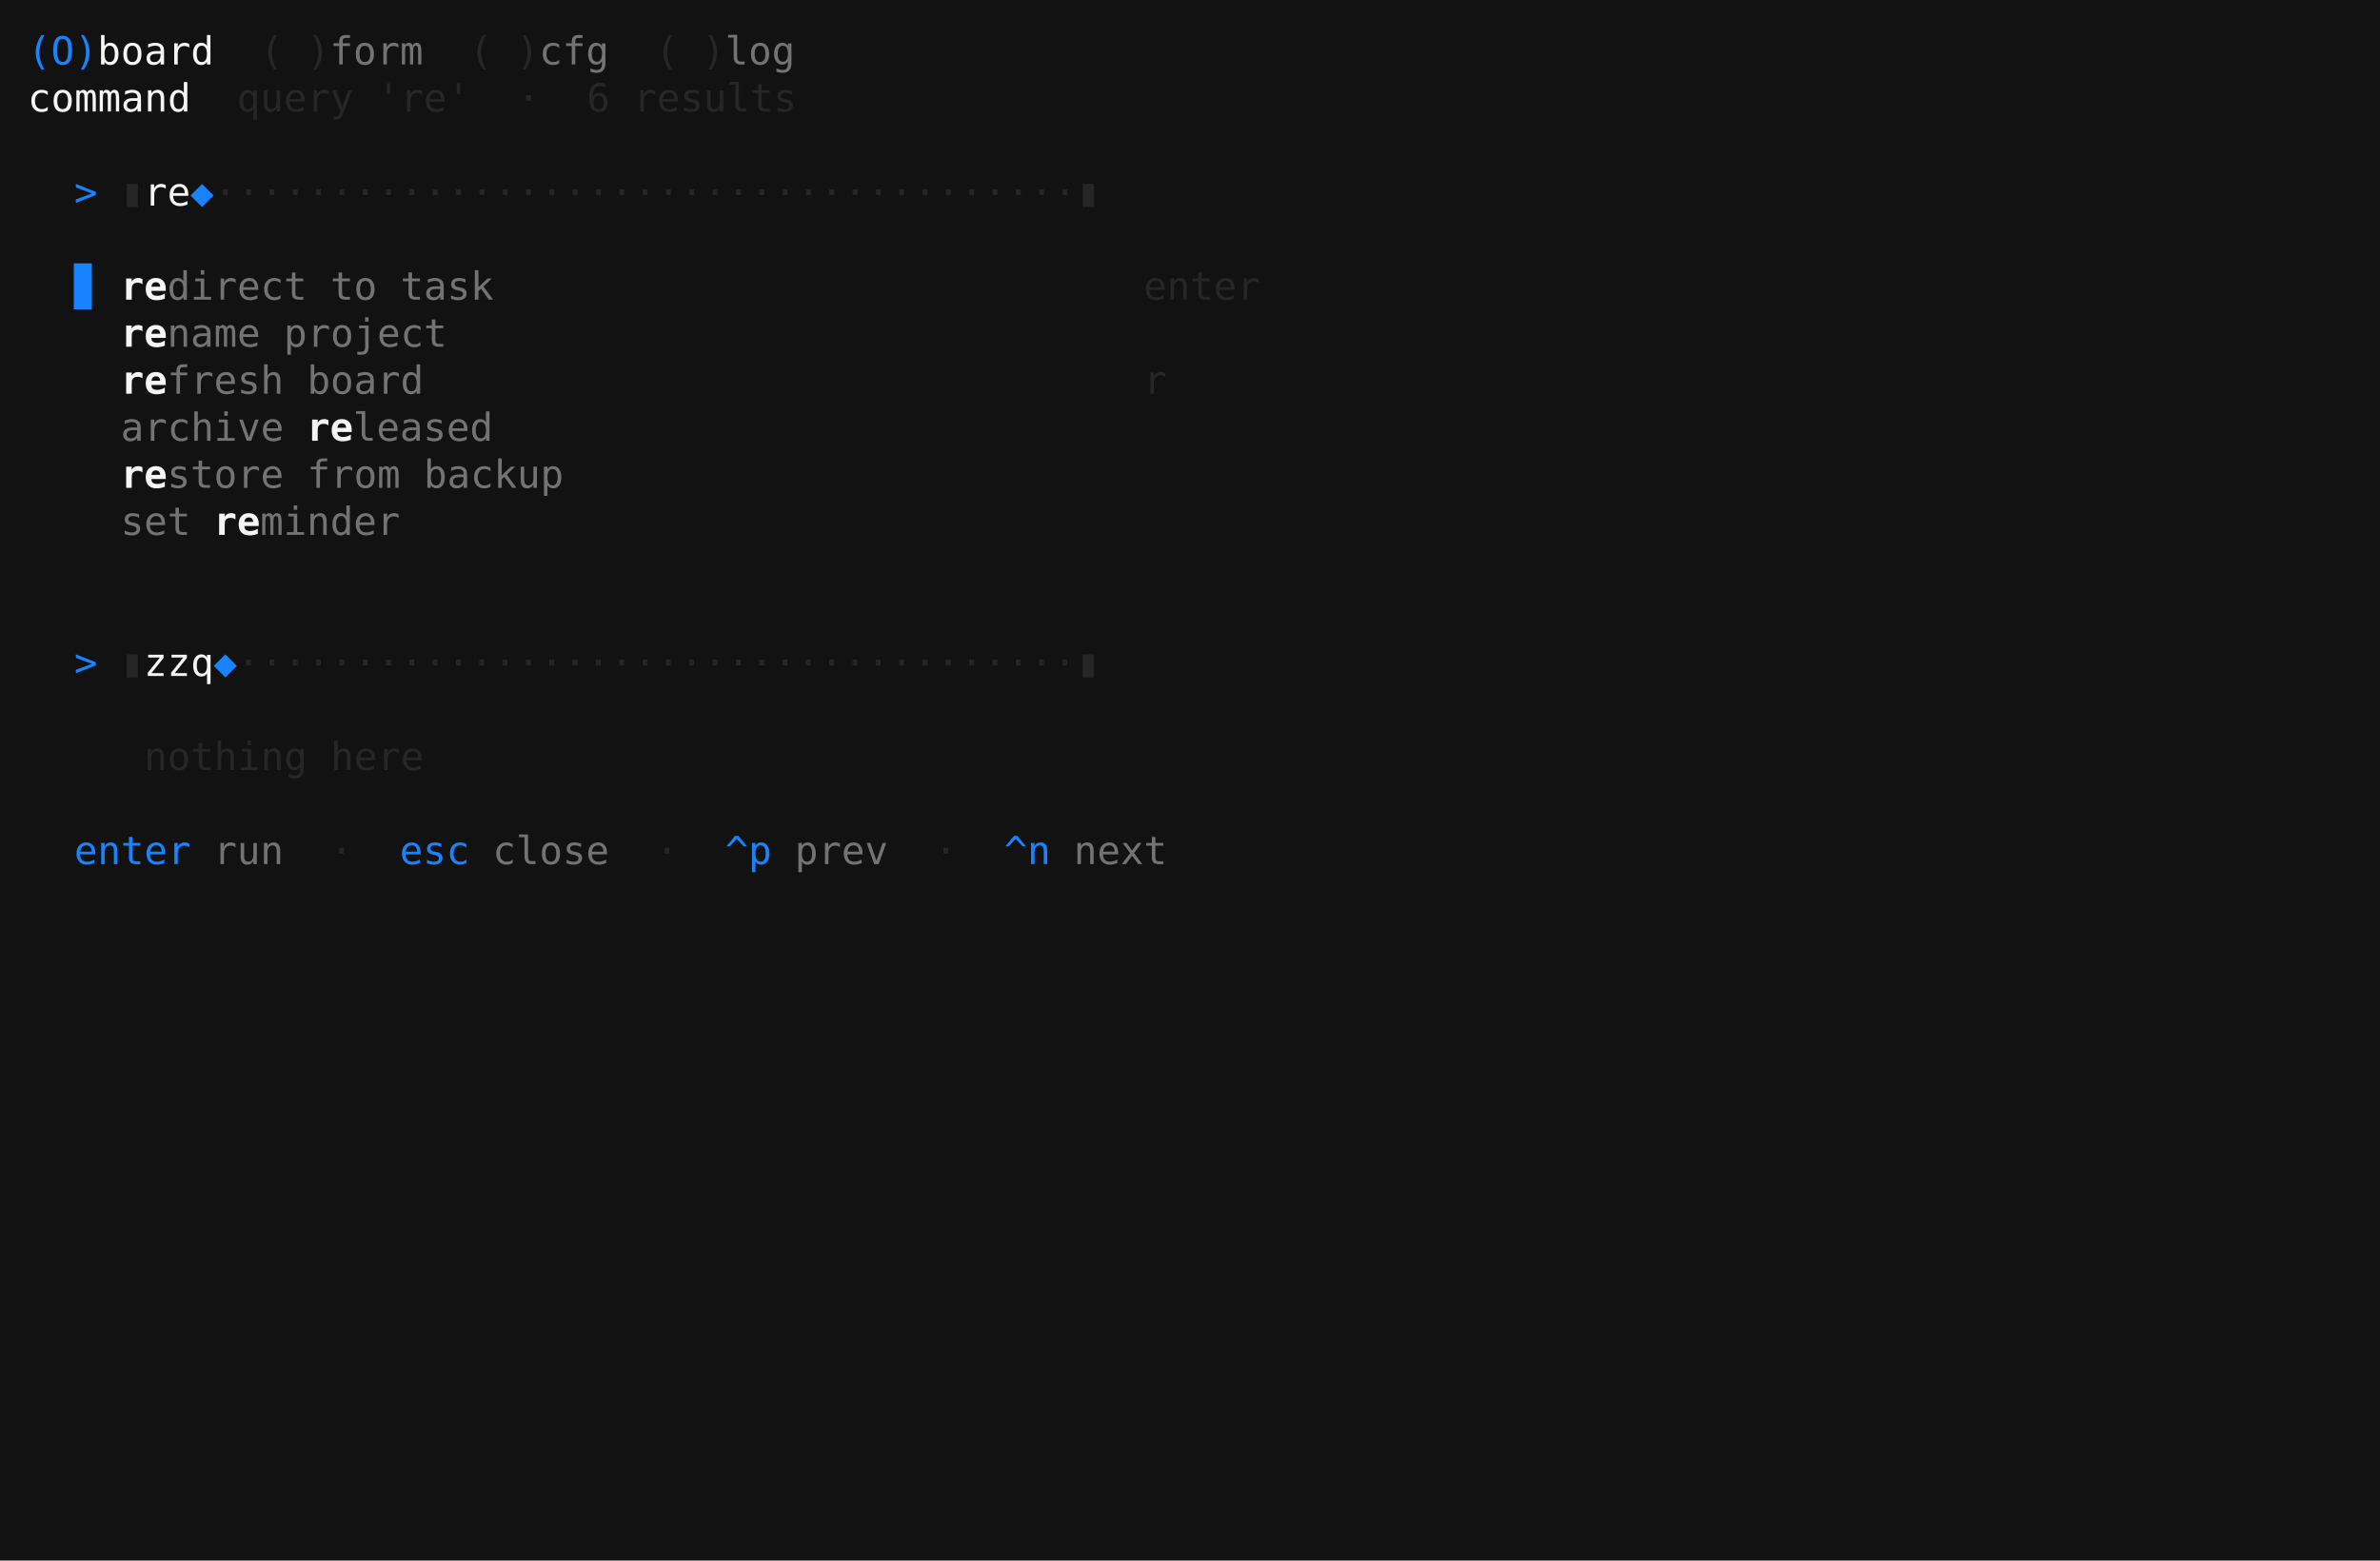
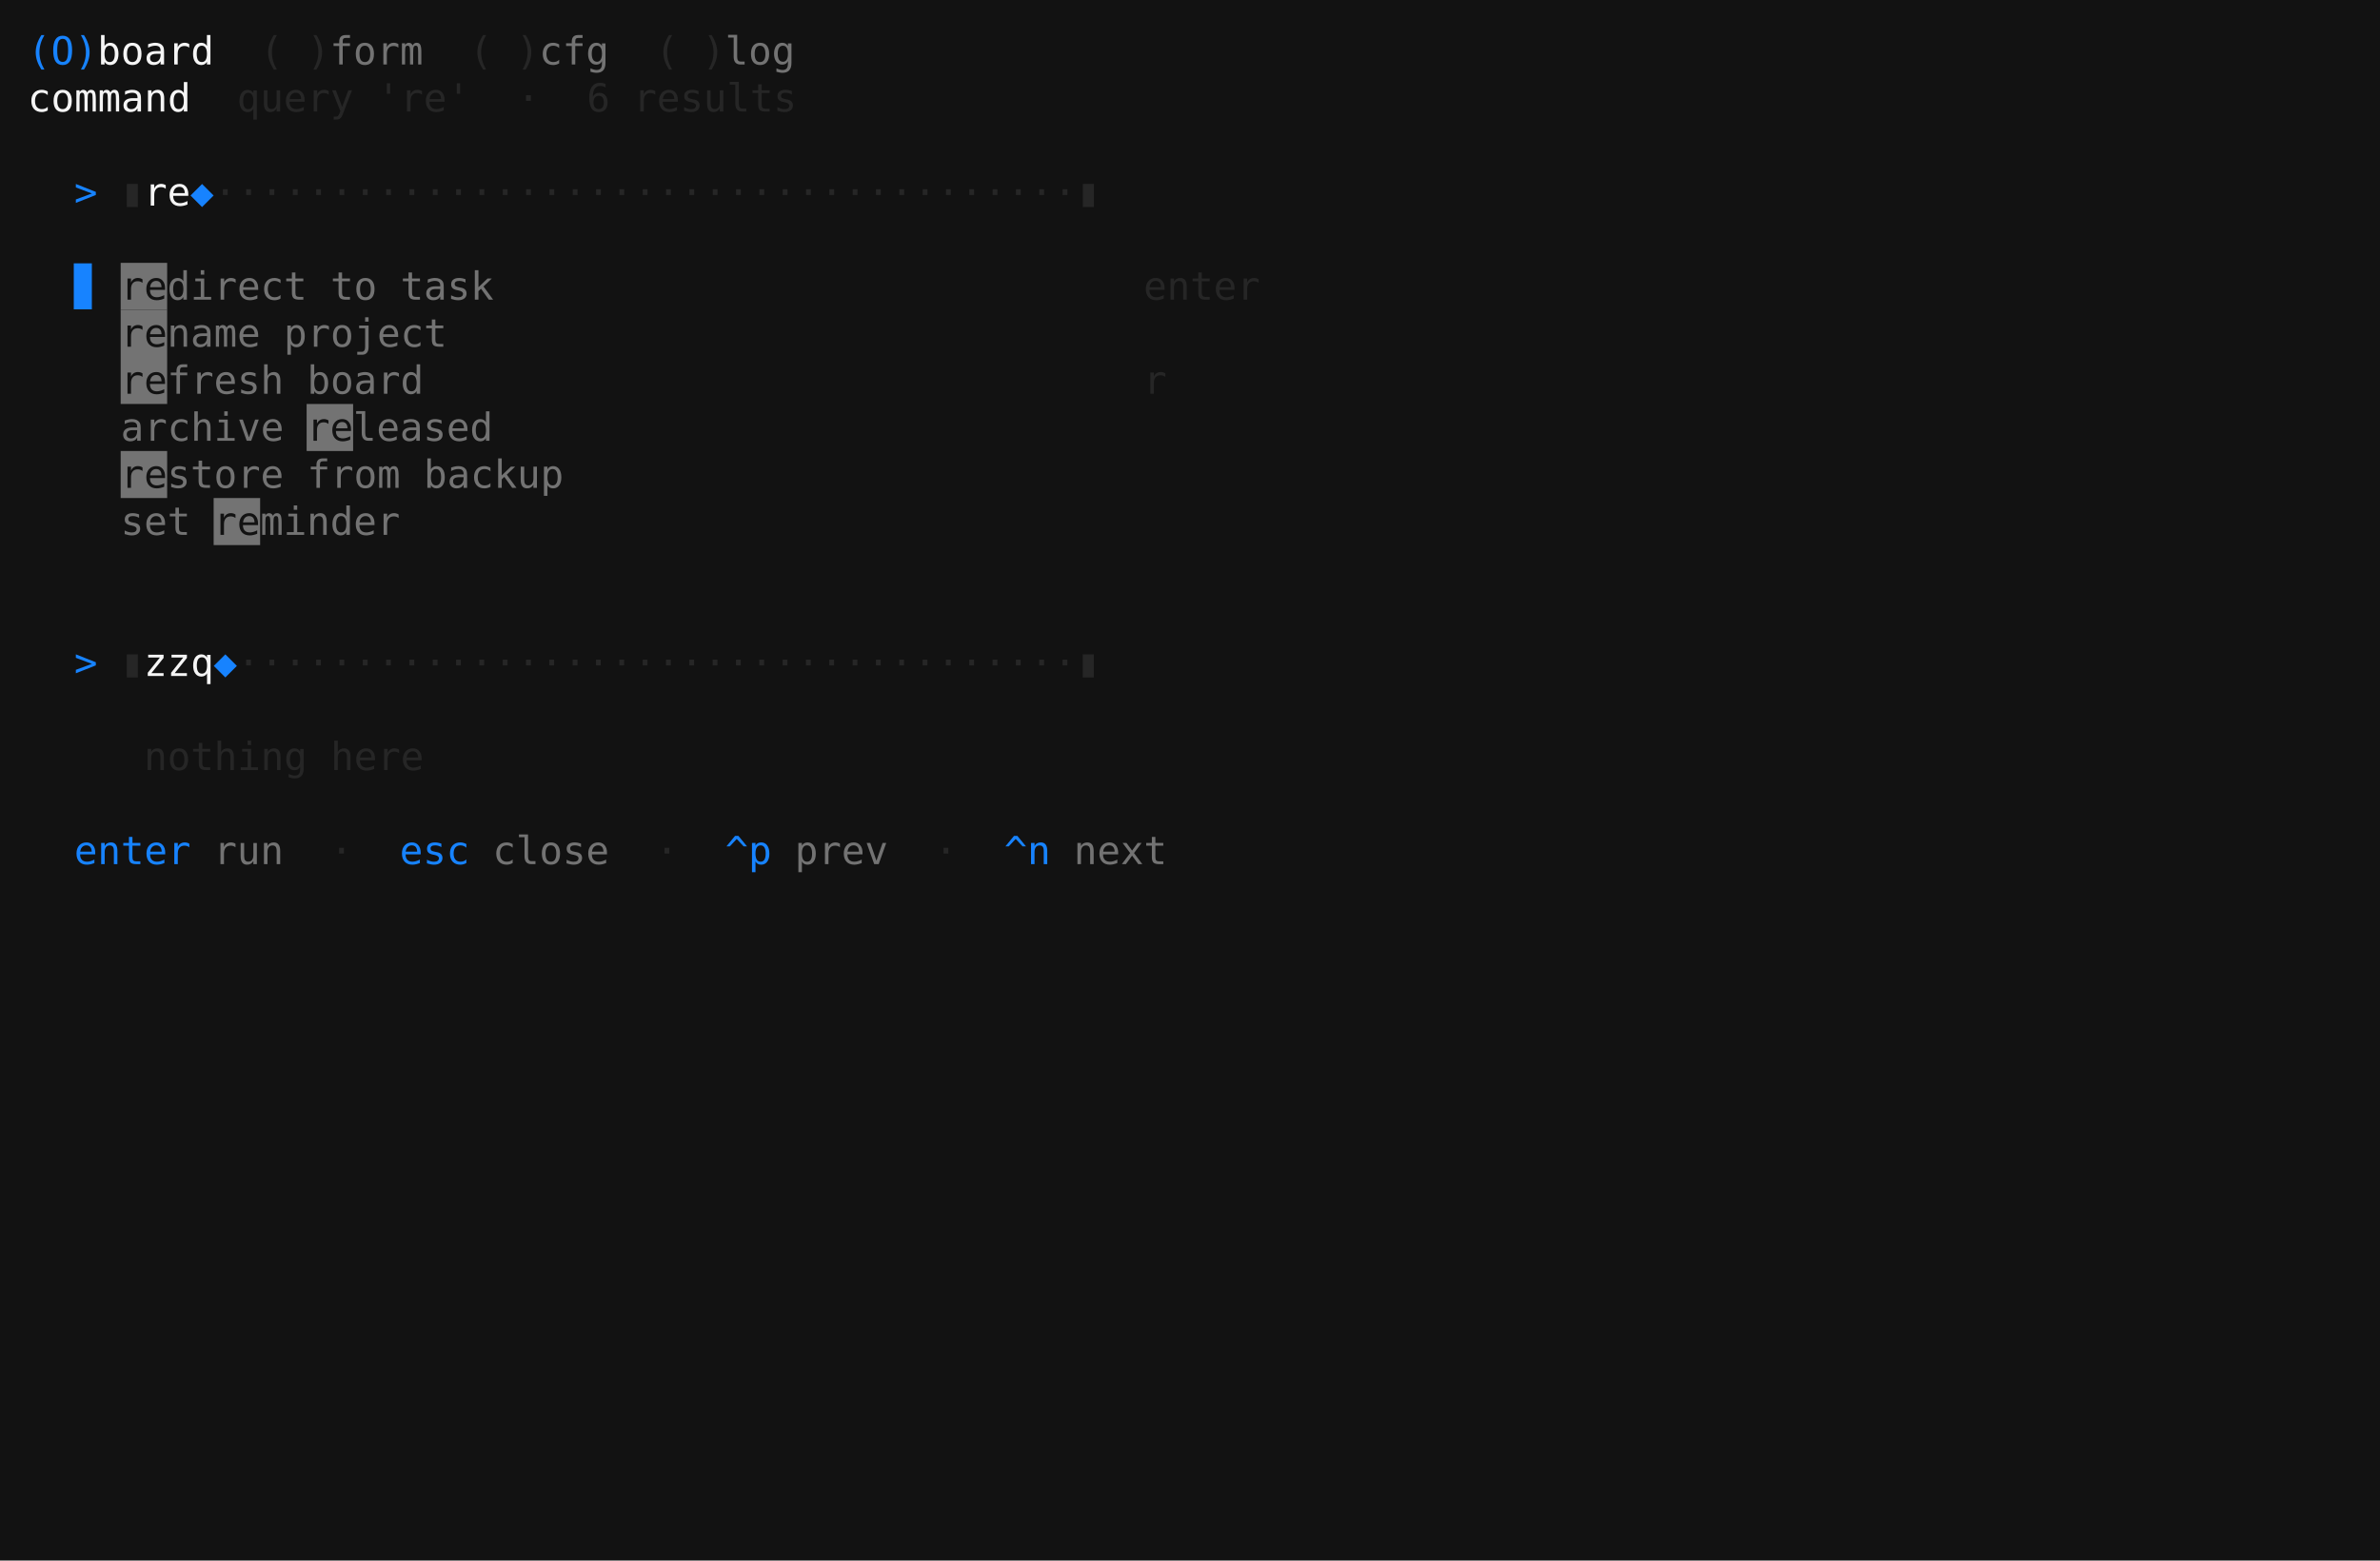
<svg xmlns="http://www.w3.org/2000/svg" viewBox="0 0 860.0 564.0" role="img" aria-label="taskboard · darkside · S6 command palette">
  <rect width="860.0" height="564.0" fill="#121212" />
  <g font-family="ui-monospace,SFMono-Regular,'DejaVu Sans Mono','Cascadia Mono',Menlo,Consolas,'Liberation Mono',monospace" font-size="14.0" xml:space="preserve" style="white-space:pre;font-variant-ligatures:none">
    <text x="10.0" y="23.3" fill="#1783ff">(O)</text>
    <text x="35.2" y="23.3" fill="#f5f5f5">board</text>
    <text x="94.0" y="23.3" fill="#262626">( )</text>
    <text x="119.2" y="23.3" fill="#737373">form</text>
    <text x="169.6" y="23.3" fill="#262626">( )</text>
    <text x="194.8" y="23.3" fill="#737373">cfg</text>
    <text x="236.8" y="23.3" fill="#262626">( )</text>
    <text x="262.0" y="23.3" fill="#737373">log</text>
    <text x="10.0" y="40.3" fill="#f5f5f5">command</text>
    <text x="85.6" y="40.3" fill="#262626">query 're'  ·  6 results</text>
    <text x="26.8" y="74.3" fill="#1783ff">&gt; </text>
    <text x="43.6" y="74.3" fill="#262626">▮</text>
    <text x="52.0" y="74.3" fill="#f5f5f5">re</text>
    <text x="68.8" y="74.3" fill="#1783ff">◆</text>
    <text x="77.2" y="74.3" fill="#262626">·····································▮</text>
+     <rect x="43.6" y="95.0" width="16.8" height="17.0" fill="#737373" />
    <text x="26.8" y="108.3" fill="#1783ff">▊</text>
-     <text x="43.6" y="108.3" fill="#f5f5f5" font-weight="bold">re</text>
+     <text x="43.6" y="108.3" fill="#121212">re</text>
    <text x="60.4" y="108.3" fill="#737373">direct to task</text>
    <text x="413.2" y="108.3" fill="#262626">enter</text>
-     <text x="43.6" y="125.3" fill="#f5f5f5" font-weight="bold">re</text>
+     <rect x="43.6" y="112.0" width="16.8" height="17.0" fill="#737373" />
+     <text x="43.6" y="125.3" fill="#121212">re</text>
    <text x="60.4" y="125.3" fill="#737373">name project</text>
-     <text x="43.6" y="142.3" fill="#f5f5f5" font-weight="bold">re</text>
+     <rect x="43.6" y="129.0" width="16.8" height="17.0" fill="#737373" />
+     <text x="43.6" y="142.3" fill="#121212">re</text>
    <text x="60.4" y="142.3" fill="#737373">fresh board</text>
    <text x="413.2" y="142.3" fill="#262626">r</text>
+     <rect x="110.8" y="146.0" width="16.8" height="17.0" fill="#737373" />
    <text x="43.6" y="159.3" fill="#737373">archive </text>
-     <text x="110.8" y="159.3" fill="#f5f5f5" font-weight="bold">re</text>
+     <text x="110.8" y="159.3" fill="#121212">re</text>
    <text x="127.6" y="159.3" fill="#737373">leased</text>
-     <text x="43.6" y="176.3" fill="#f5f5f5" font-weight="bold">re</text>
+     <rect x="43.6" y="163.0" width="16.8" height="17.0" fill="#737373" />
+     <text x="43.6" y="176.3" fill="#121212">re</text>
    <text x="60.4" y="176.3" fill="#737373">store from backup</text>
+     <rect x="77.2" y="180.0" width="16.8" height="17.0" fill="#737373" />
    <text x="43.6" y="193.3" fill="#737373">set </text>
-     <text x="77.2" y="193.3" fill="#f5f5f5" font-weight="bold">re</text>
+     <text x="77.2" y="193.3" fill="#121212">re</text>
    <text x="94.0" y="193.3" fill="#737373">minder</text>
    <text x="26.8" y="244.3" fill="#1783ff">&gt; </text>
    <text x="43.6" y="244.3" fill="#262626">▮</text>
    <text x="52.0" y="244.3" fill="#f5f5f5">zzq</text>
    <text x="77.2" y="244.3" fill="#1783ff">◆</text>
    <text x="85.6" y="244.3" fill="#262626">····································▮</text>
    <text x="43.6" y="278.3" fill="#262626"> nothing here</text>
    <text x="26.8" y="312.3" fill="#1783ff">enter</text>
    <text x="77.2" y="312.3" fill="#737373">run</text>
    <text x="119.2" y="312.3" fill="#262626">·</text>
    <text x="144.4" y="312.3" fill="#1783ff">esc</text>
    <text x="178.0" y="312.3" fill="#737373">close</text>
    <text x="236.8" y="312.3" fill="#262626">·</text>
    <text x="262.0" y="312.3" fill="#1783ff">^p</text>
    <text x="287.2" y="312.3" fill="#737373">prev</text>
    <text x="337.6" y="312.3" fill="#262626">·</text>
    <text x="362.8" y="312.3" fill="#1783ff">^n</text>
    <text x="388.0" y="312.3" fill="#737373">next</text>
  </g>
</svg>
